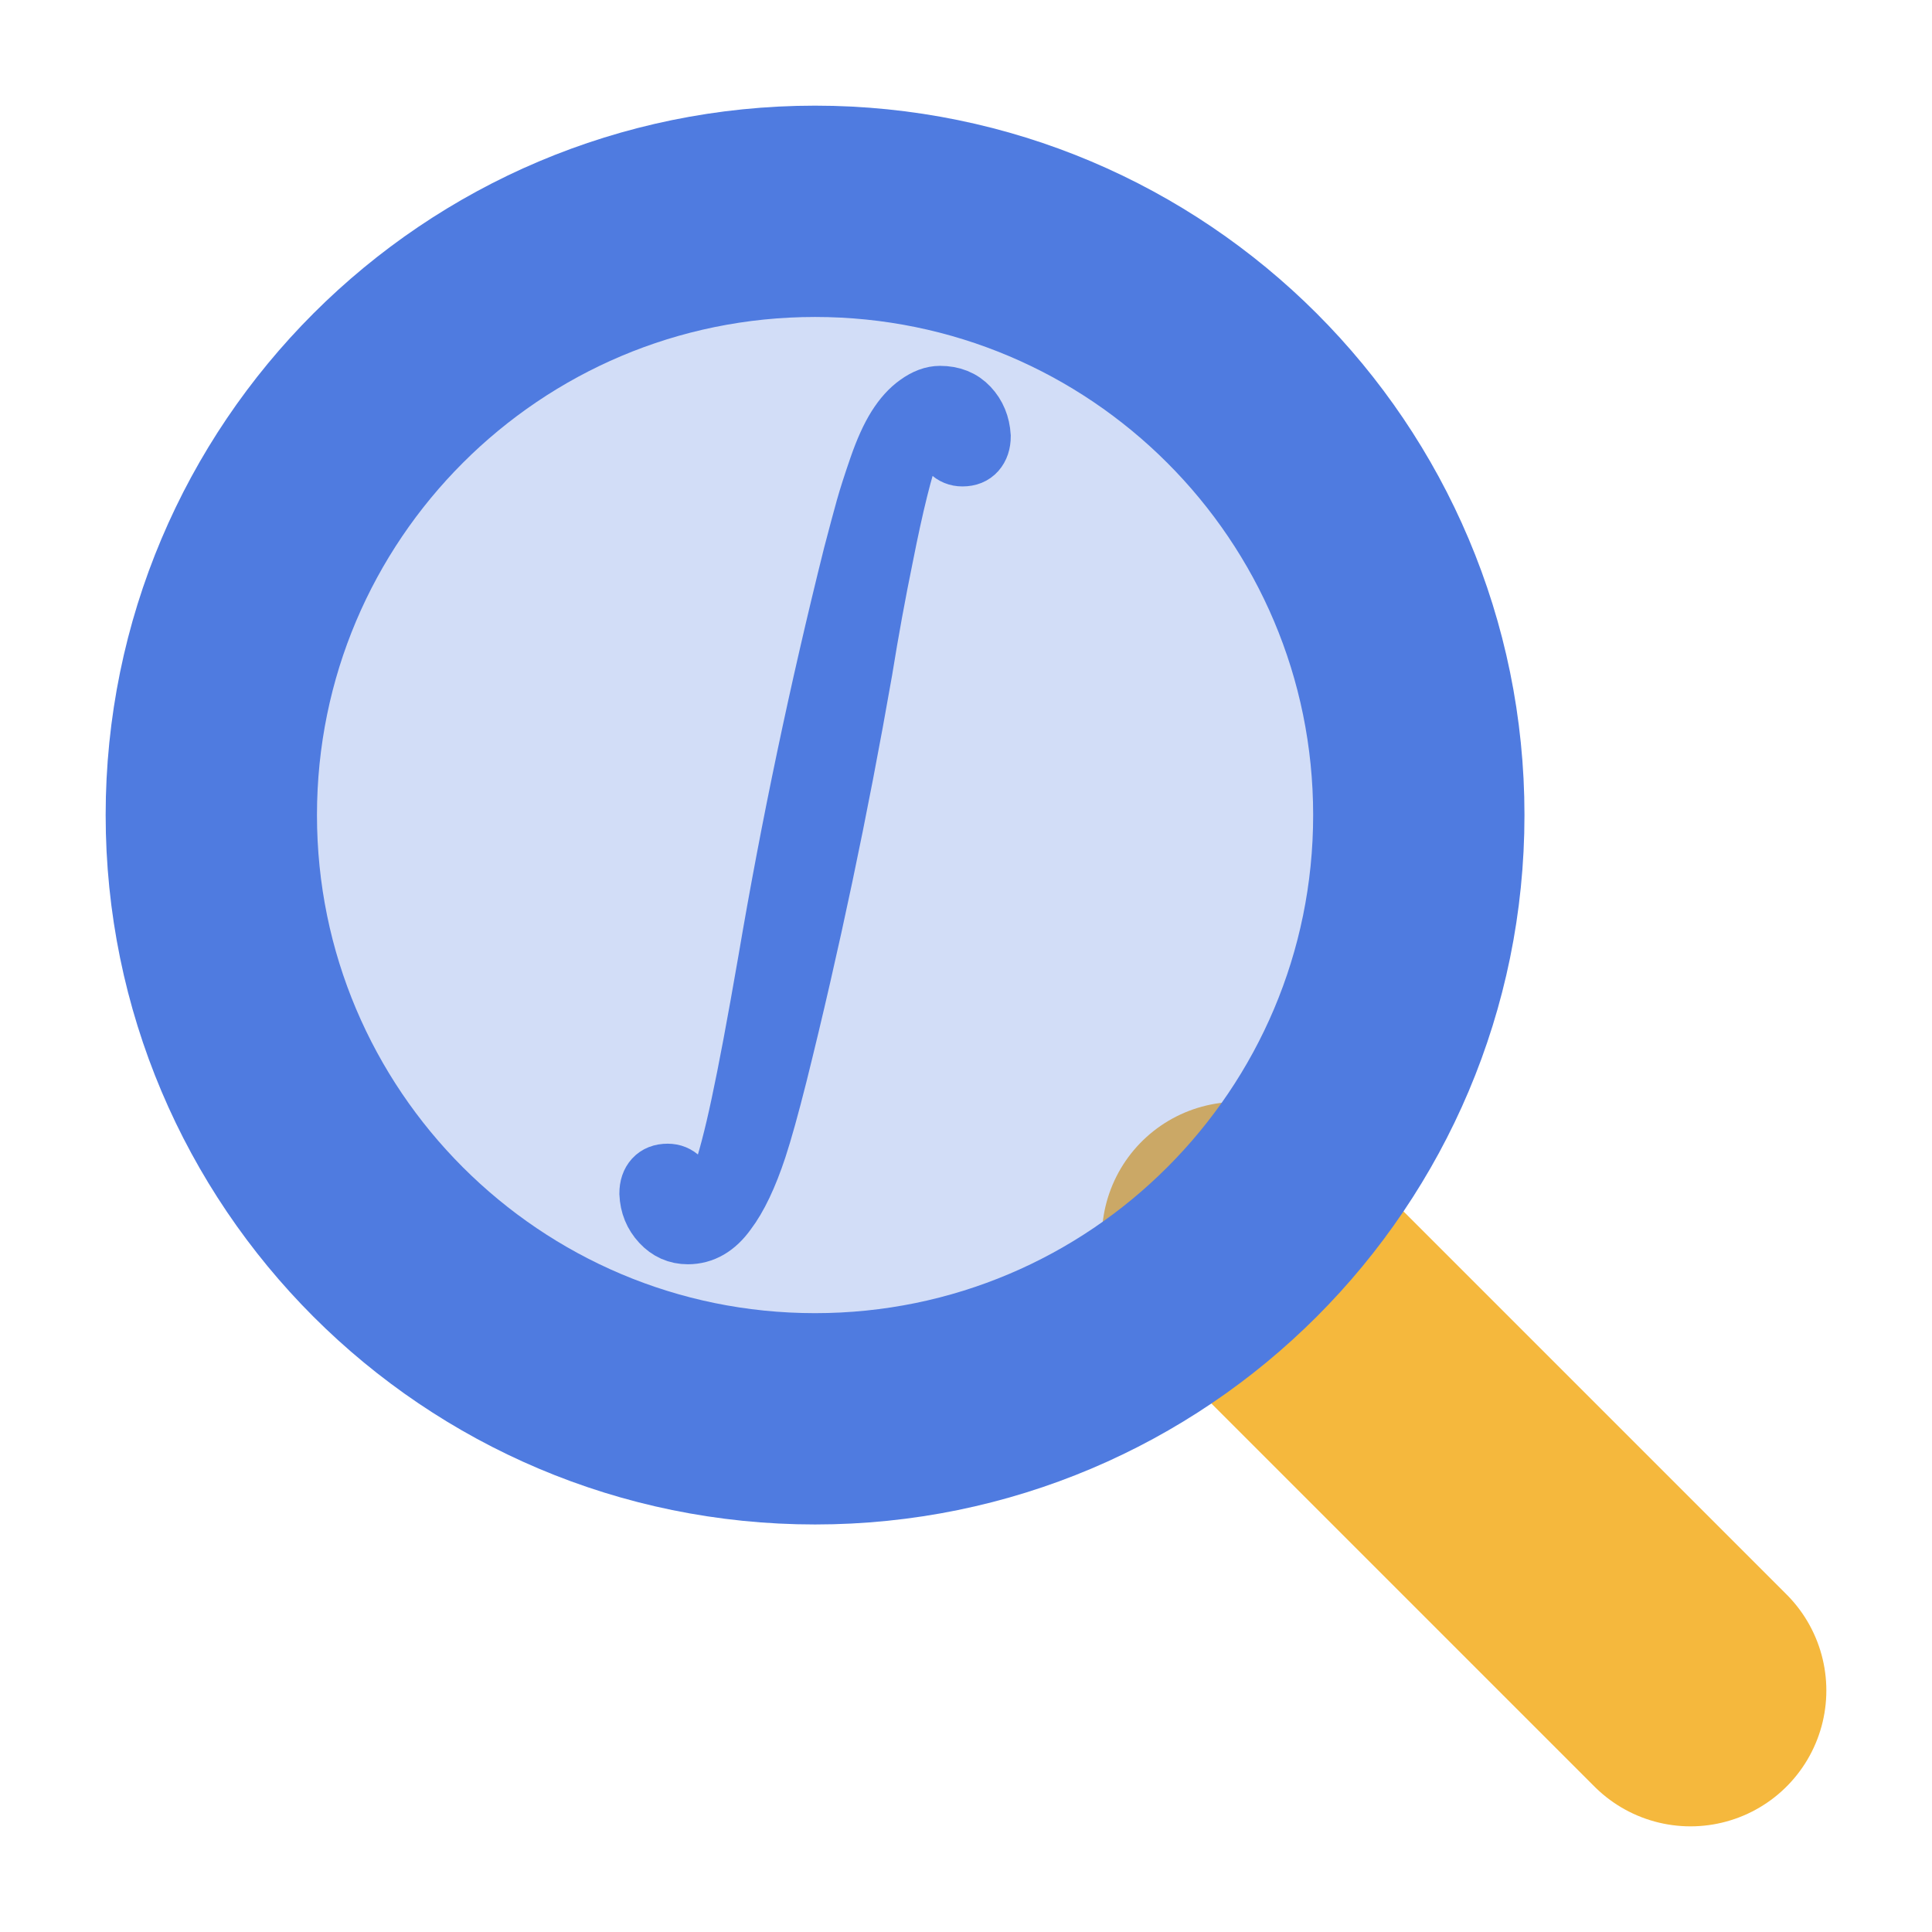
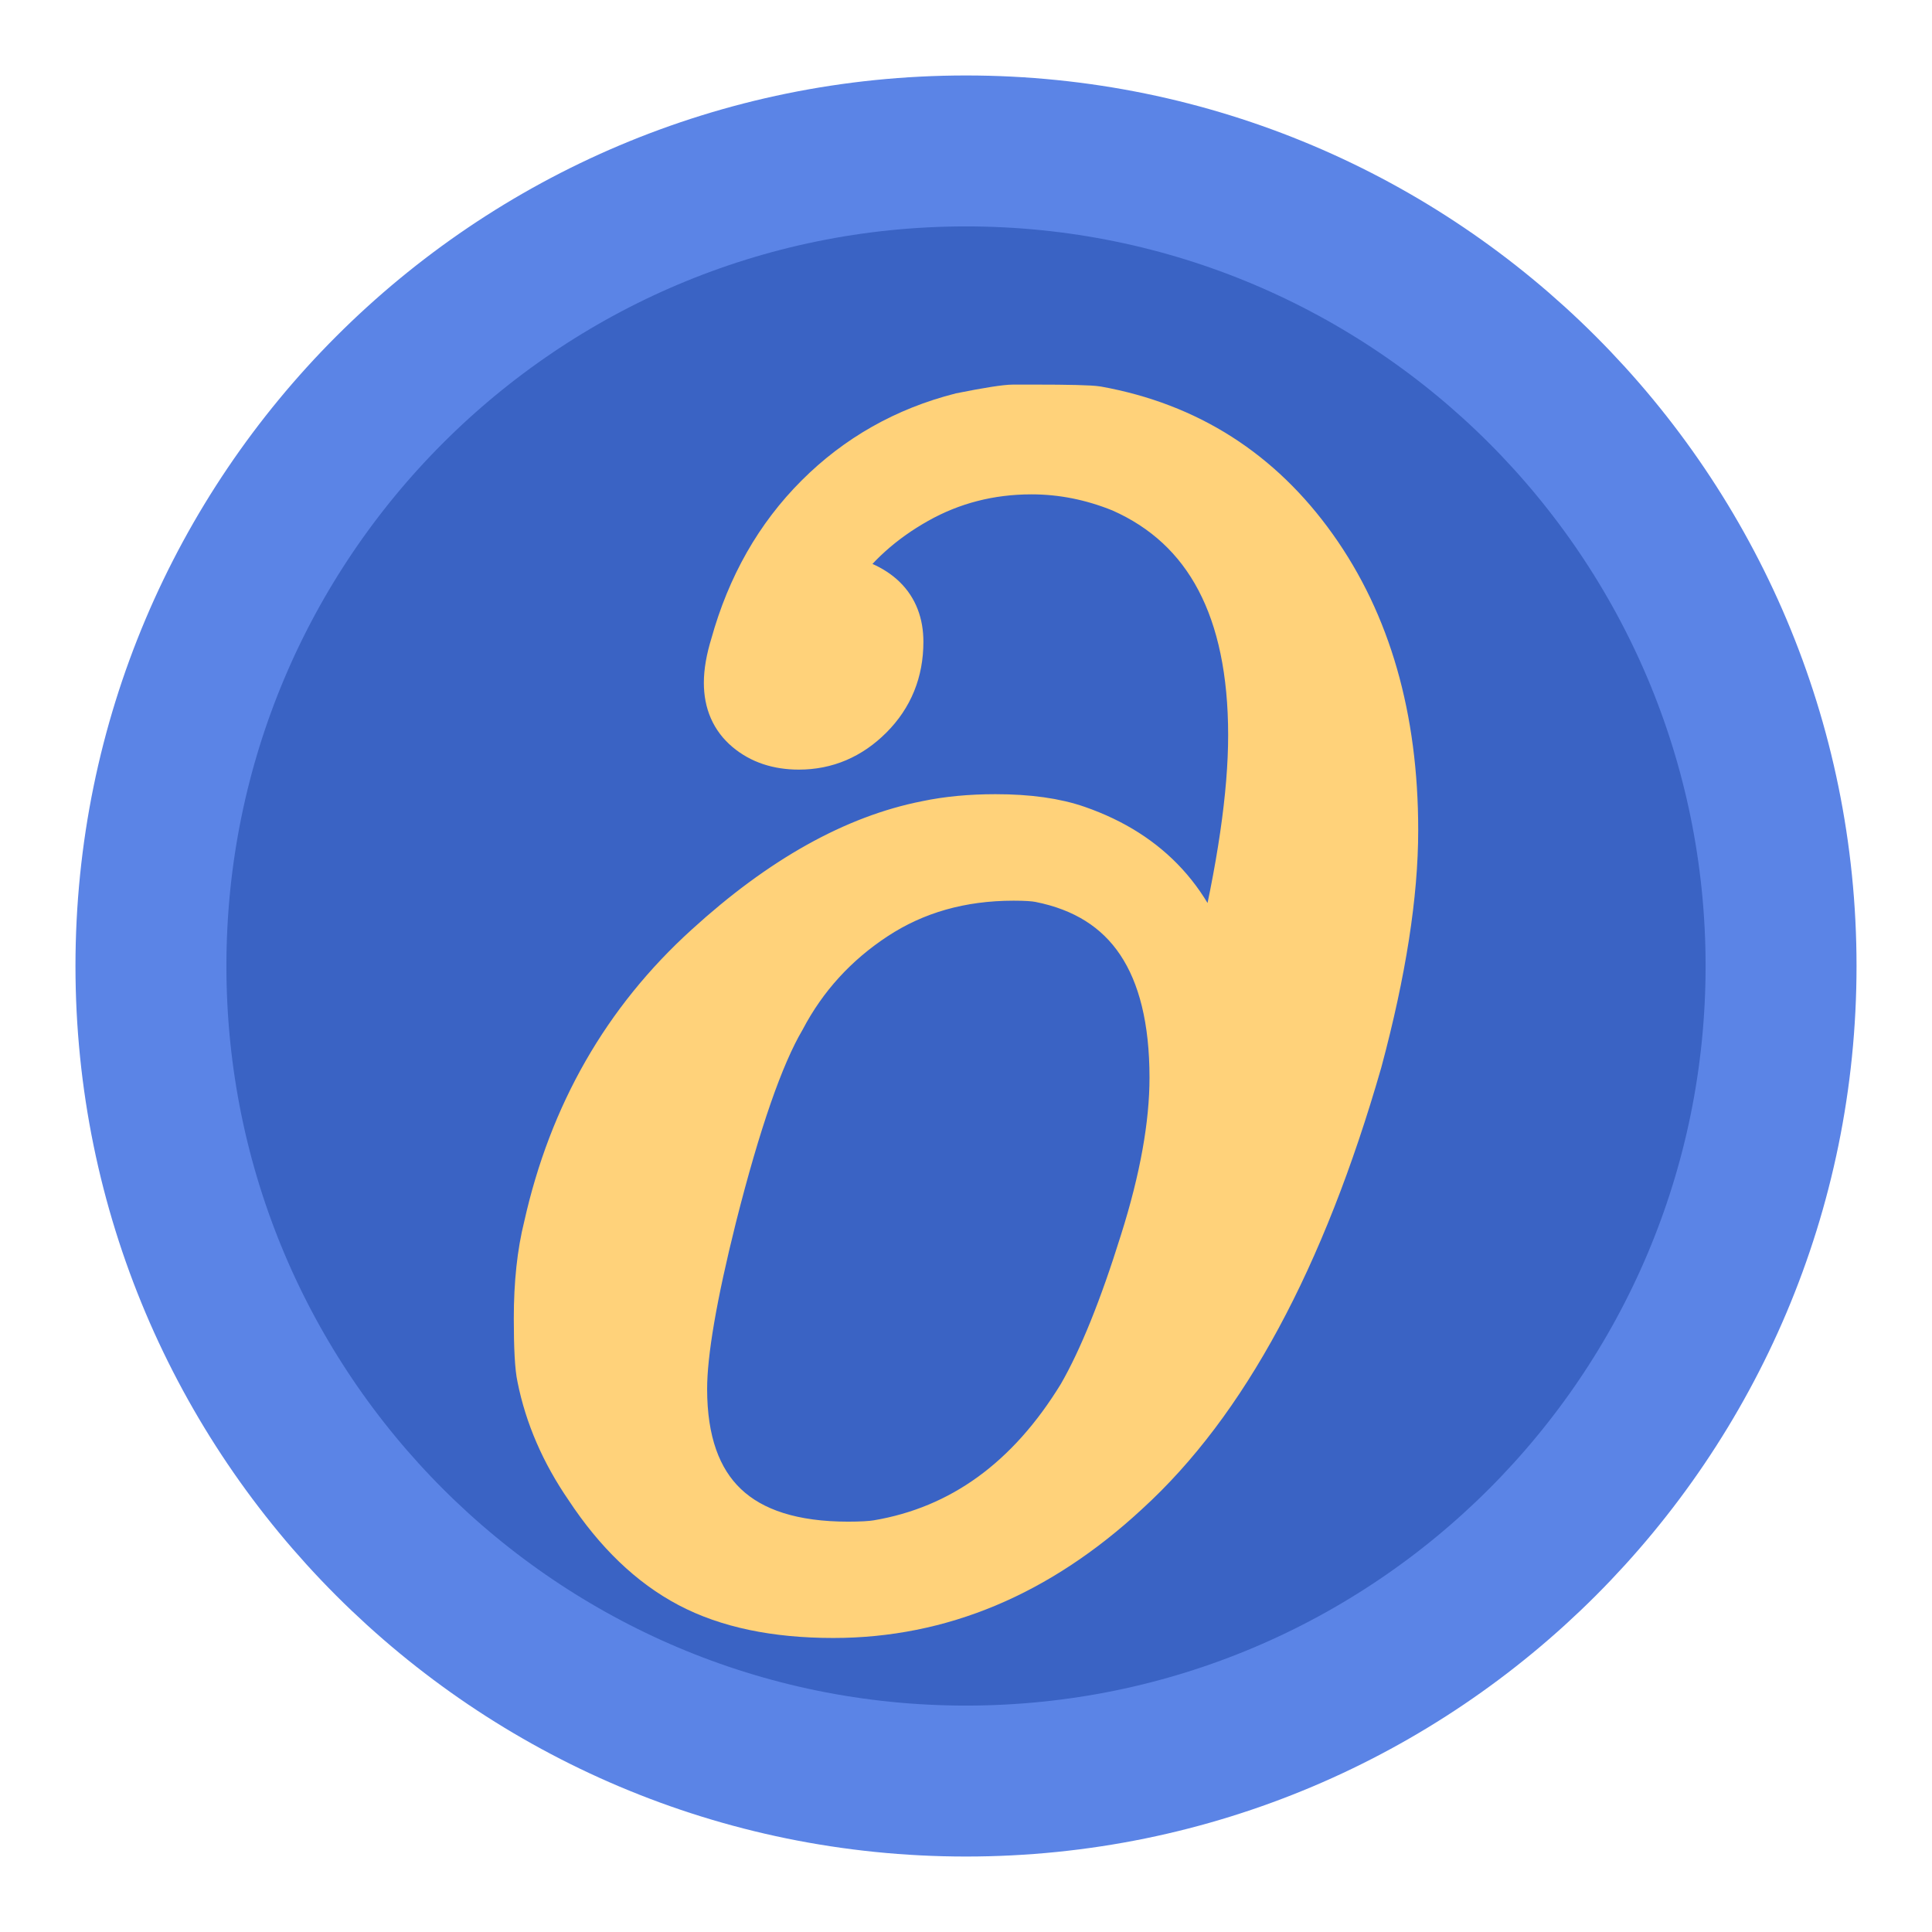
<svg xmlns="http://www.w3.org/2000/svg" viewBox="0 0 128 128">
-   <line x1="82" y1="82" x2="112" y2="112" stroke="#f5b83d" stroke-width="18" stroke-linecap="round" />
-   <circle cx="54" cy="54" r="40" fill="#4f7be0" fill-opacity=".25" stroke="#4f7be0" stroke-width="14" />
-   <path d="M167 -741Q167 -784 114 -798Q116 -801 120 -804Q139 -824 165 -824Q178 -825 192 -812Q243 -761 296 -511Q324 -381 367 -133Q457 397 591 934Q613 1018 624.5 1059.0Q636 1100 659.0 1166.5Q682 1233 707.5 1273.5Q733 1314 764 1336Q797 1360 828 1360Q879 1360 910.0 1327.0Q941 1294 944 1245Q944 1217 929.0 1200.0Q914 1183 887 1183Q864 1183 848.0 1199.0Q832 1215 832 1239Q832 1282 885 1296L882 1300Q879 1303 874.0 1307.0Q869 1311 866 1313Q851 1323 833 1323Q828 1323 826 1322Q794 1313 761 1222Q728 1132 688 929Q658 783 633 628Q537 79 409 -435Q377 -562 355 -629Q318 -741 274 -799Q229 -862 165 -862Q120 -862 88.5 -828.0Q57 -794 55 -746Q55 -718 70.0 -701.5Q85 -685 112 -685Q135 -685 151.0 -701.0Q167 -717 167 -741Z" transform="translate(54.00 54.00) scale(0.0252 -0.0252) translate(-499.5 -249.0)" fill="#4f7be0" stroke="#4f7be0" stroke-width="140" />
+   <defs />
+   <circle cx="64" cy="64" r="54" fill="#3a63c4" stroke="#5b84e6" stroke-width="10" />
+   <path d="M202 508Q183 508 170.5 518.5Q158 529 158 547Q158 557 162 570Q177 624 213.5 660.5Q250 697 301 710Q326 715 333 715H345Q378 715 384 714Q467 699 516.5 629.5Q566 560 566 457Q566 398 544 316Q492 135 402 53Q321 -22 223 -22Q170 -22 135.0 -3.5Q100 15 73 56Q51 88 44 123Q42 132 42 159Q42 191 48 215Q71 318 146 386Q214 448 280 461Q299 465 322 465Q352 465 372 458Q438 435 455 367L458 378Q478 461 478 515Q478 630 399 665Q372 676 344 676Q306 676 274.0 658.0Q242 640 223 612Q264 605 264 572Q264 545 245.5 526.5Q227 508 202 508ZM430 306Q430 411 349 427Q344 428 333 428Q285 428 248.5 404.0Q212 380 192 342Q172 308 150 221Q132 149 132 116Q132 21 232 21Q244 21 250 22Q327 35 374 112Q393 145 412 206Q430 263 430 306Z" transform="translate(64 67) scale(0.10855 -0.10855) translate(-304.0 -346.5)" fill="#ffd27a" stroke="#ffd27a" stroke-width="28" />
</svg>
